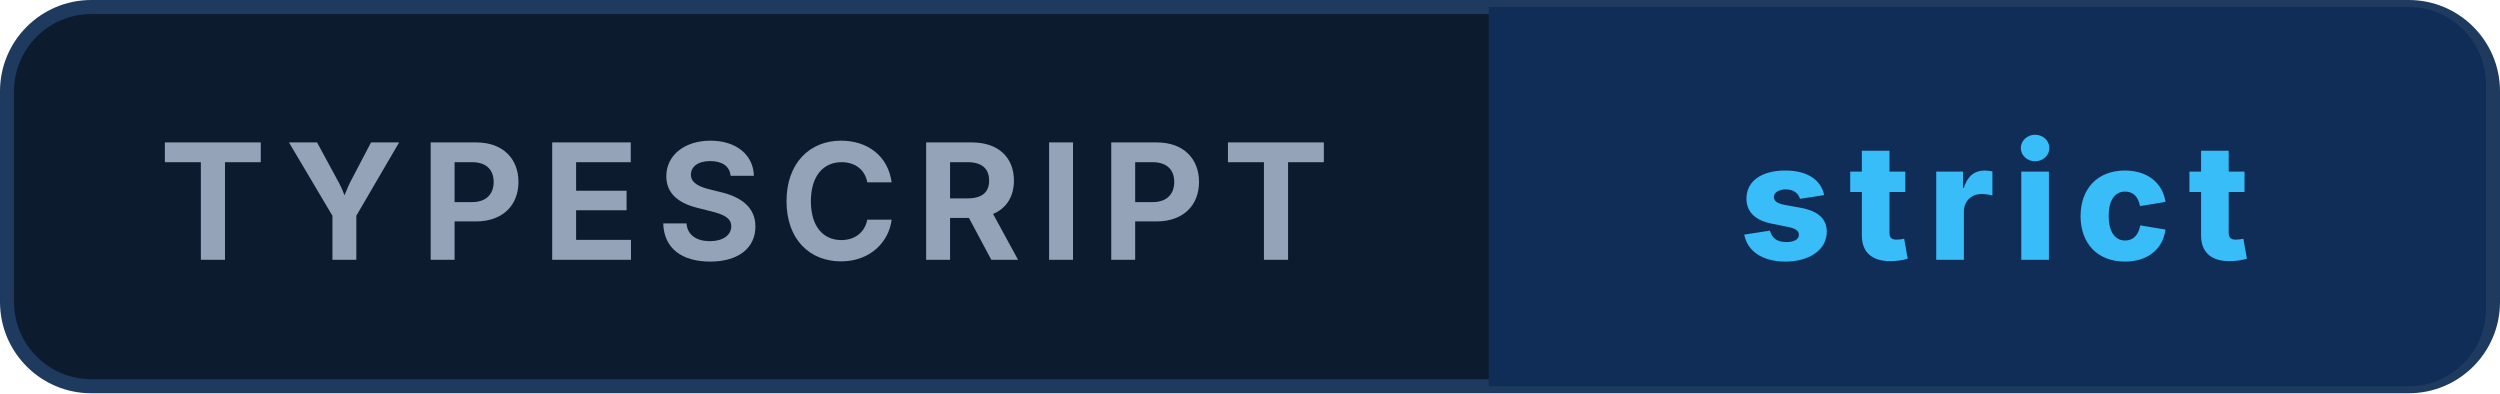
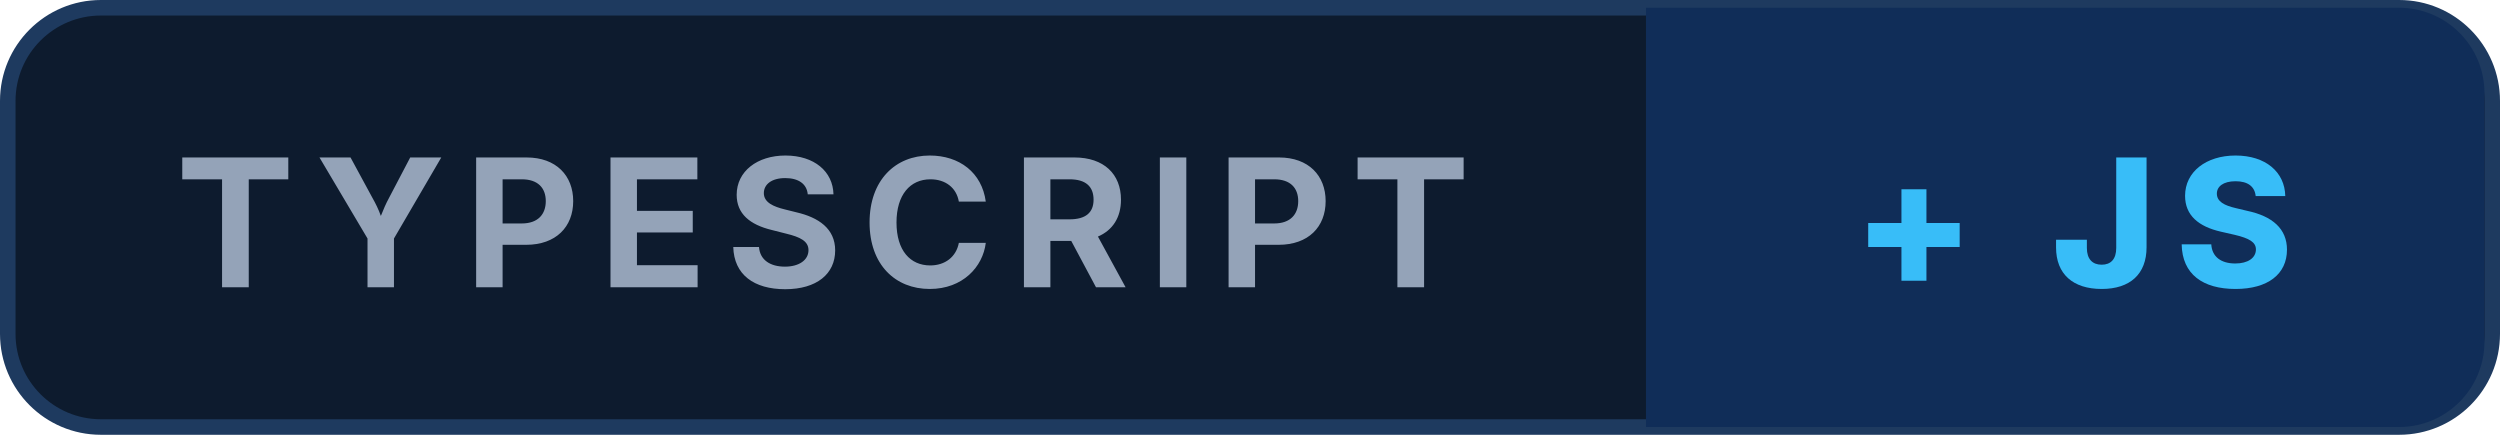
- <svg xmlns="http://www.w3.org/2000/svg" width="178" height="28" viewBox="0 0 178 28" role="img" aria-label="TYPESCRIPT strict" font-family="'Segoe UI', 'Inter', 'Helvetica Neue', Arial, sans-serif">
+ <svg xmlns="http://www.w3.org/2000/svg" width="161" height="28" viewBox="0 0 161 28" role="img" aria-label="TYPESCRIPT + JS" font-family="'Segoe UI', 'Inter', 'Helvetica Neue', Arial, sans-serif">
  <defs />
-   <rect x=".5" y=".5" width="177" height="27" rx="6" fill="#0D1B2E" stroke="#1E3A5F" />
-   <path d="M106 .5h65.5a5.5 5.5 0 0 1 5.5 5.5v16a5.5 5.5 0 0 1-5.5 5.5H106Z" fill="#102D58" />
+   <rect x=".5" y=".5" width="160" height="27" rx="6" fill="#0D1B2E" stroke="#1E3A5F" />
+   <path d="M106 .5h48.5a5.5 5.5 0 0 1 5.5 5.5v16a5.5 5.5 0 0 1-5.5 5.5H106Z" fill="#102D58" />
  <text x="53.0" y="18.5" text-anchor="middle" fill="#94A3B8" font-size="11.5" font-weight="700" letter-spacing="1.2">TYPESCRIPT</text>
-   <text x="142.0" y="18.5" text-anchor="middle" fill="#38BDF8" font-size="11.5" font-weight="800" letter-spacing="1.2">strict</text>
+   <text x="133.5" y="18.5" text-anchor="middle" fill="#38BDF8" font-size="11.5" font-weight="800" letter-spacing="1.2">+ JS</text>
</svg>
